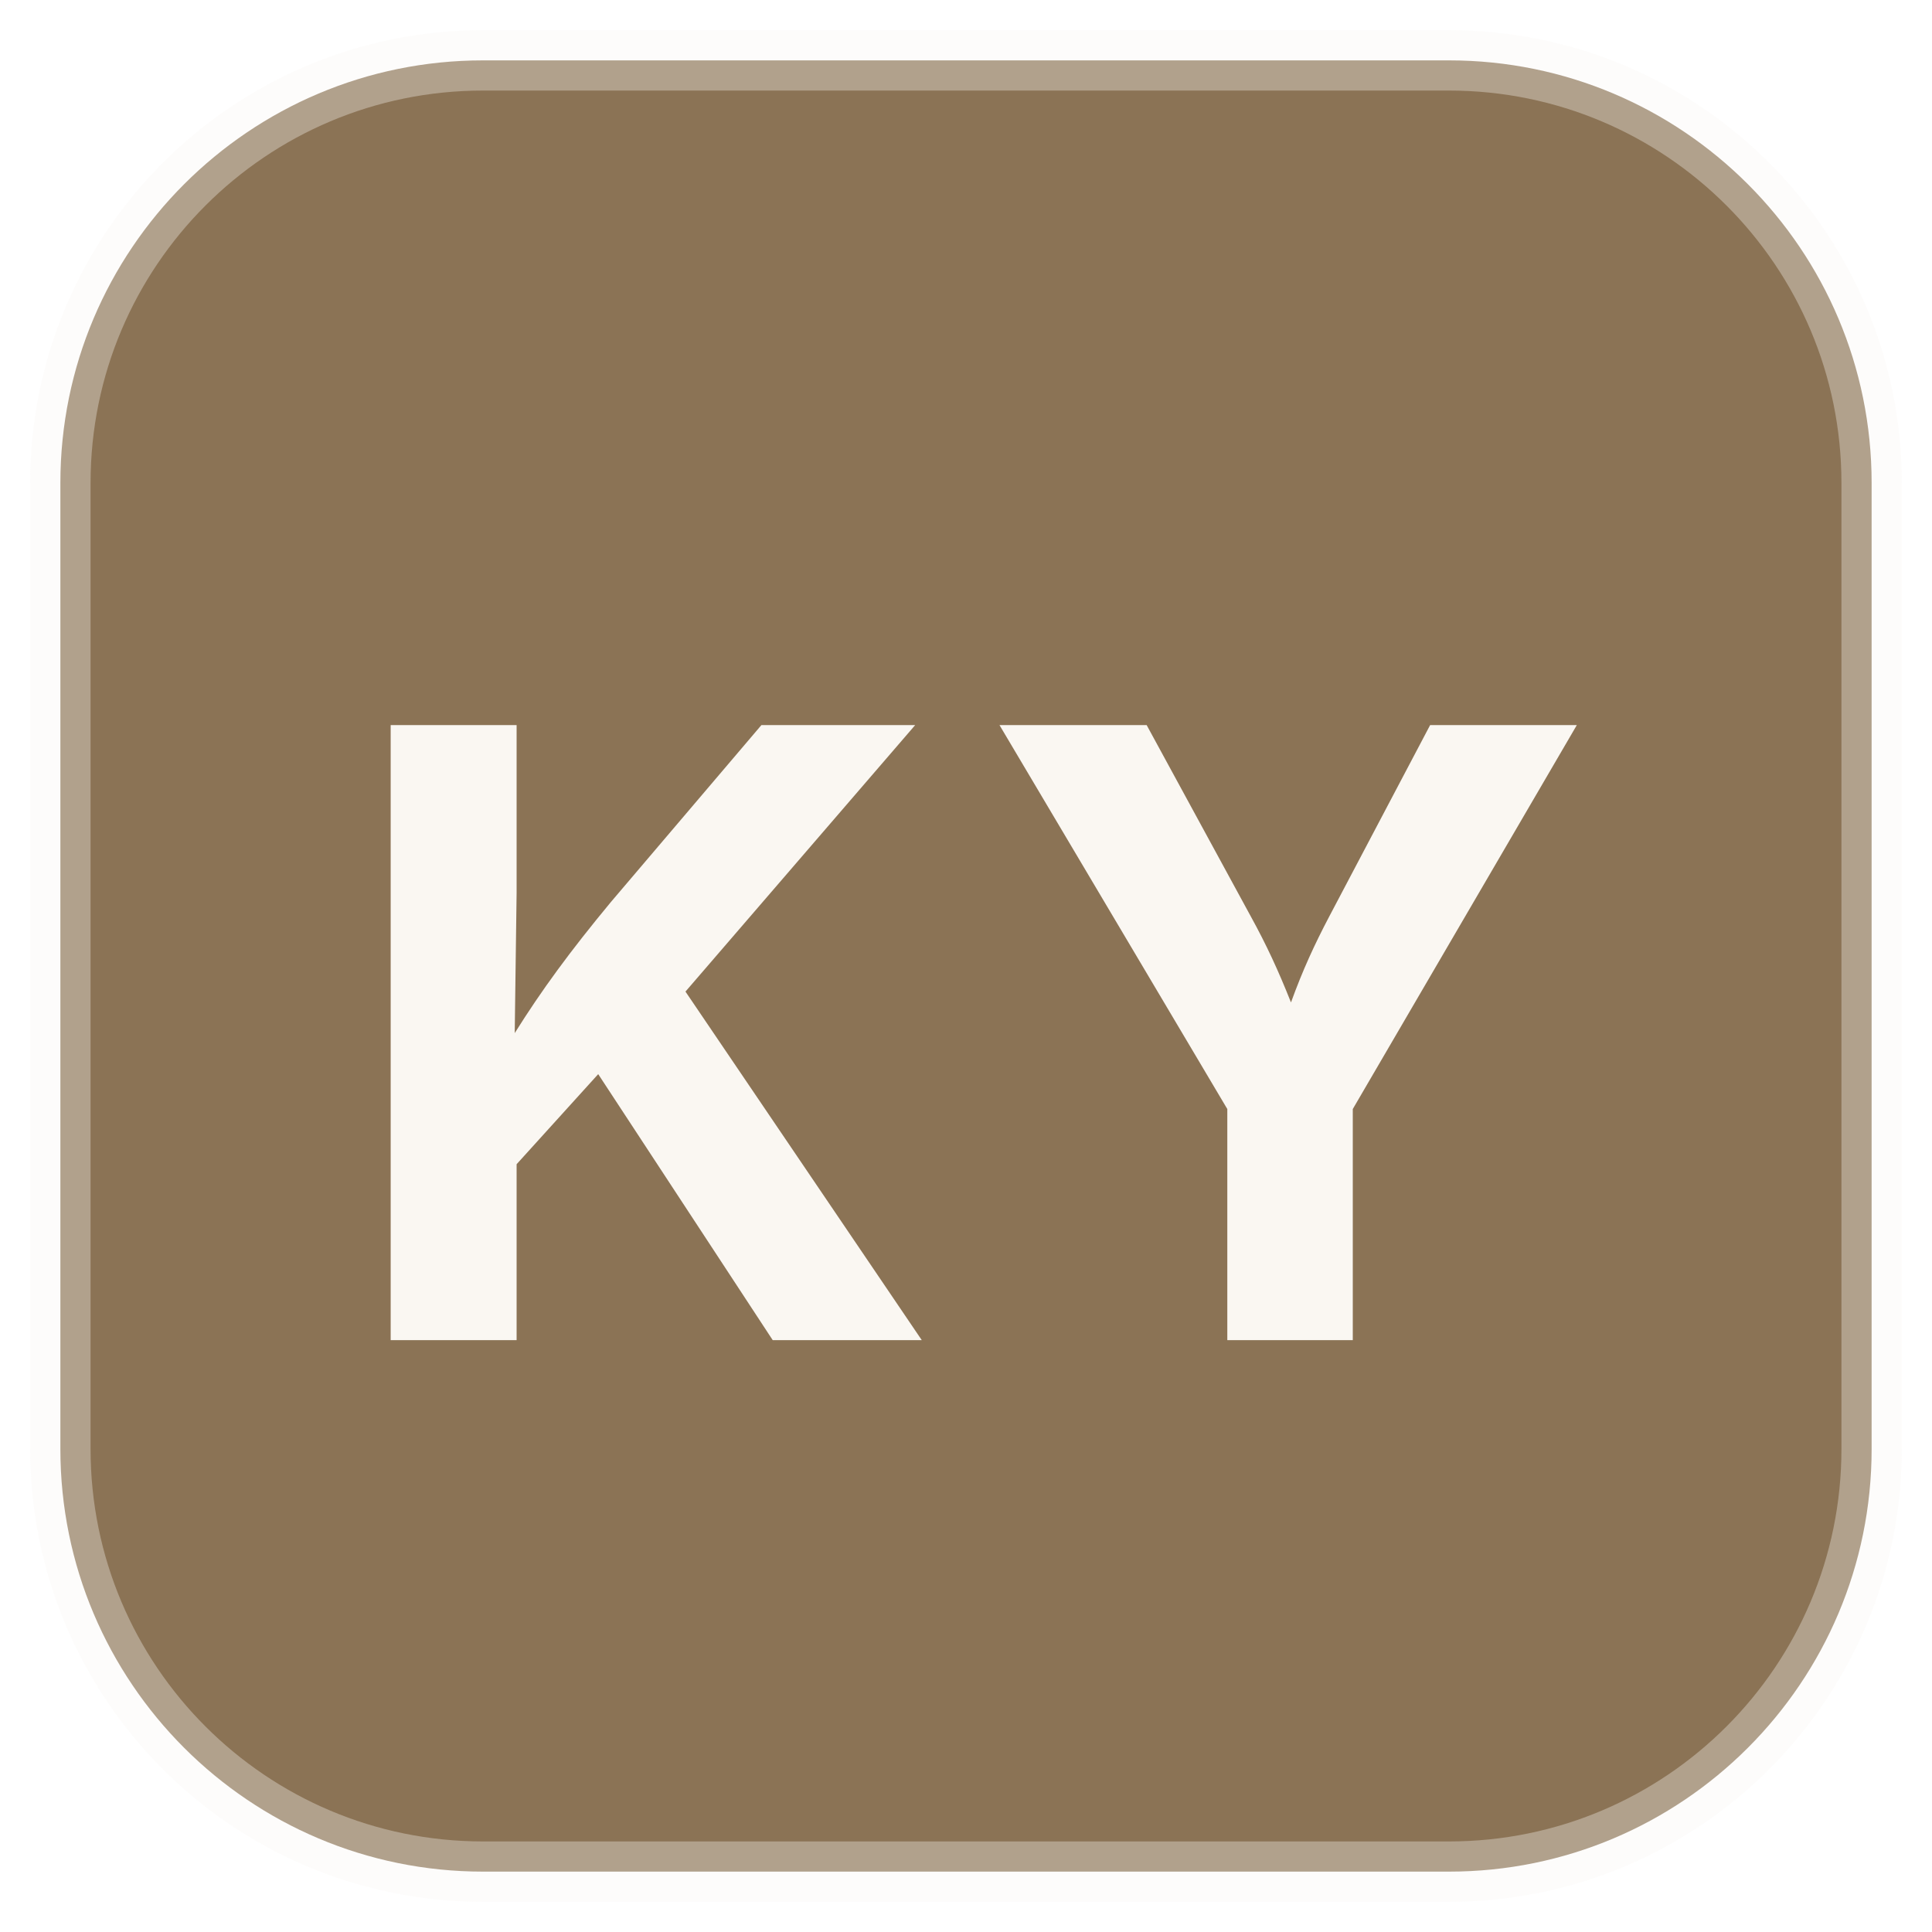
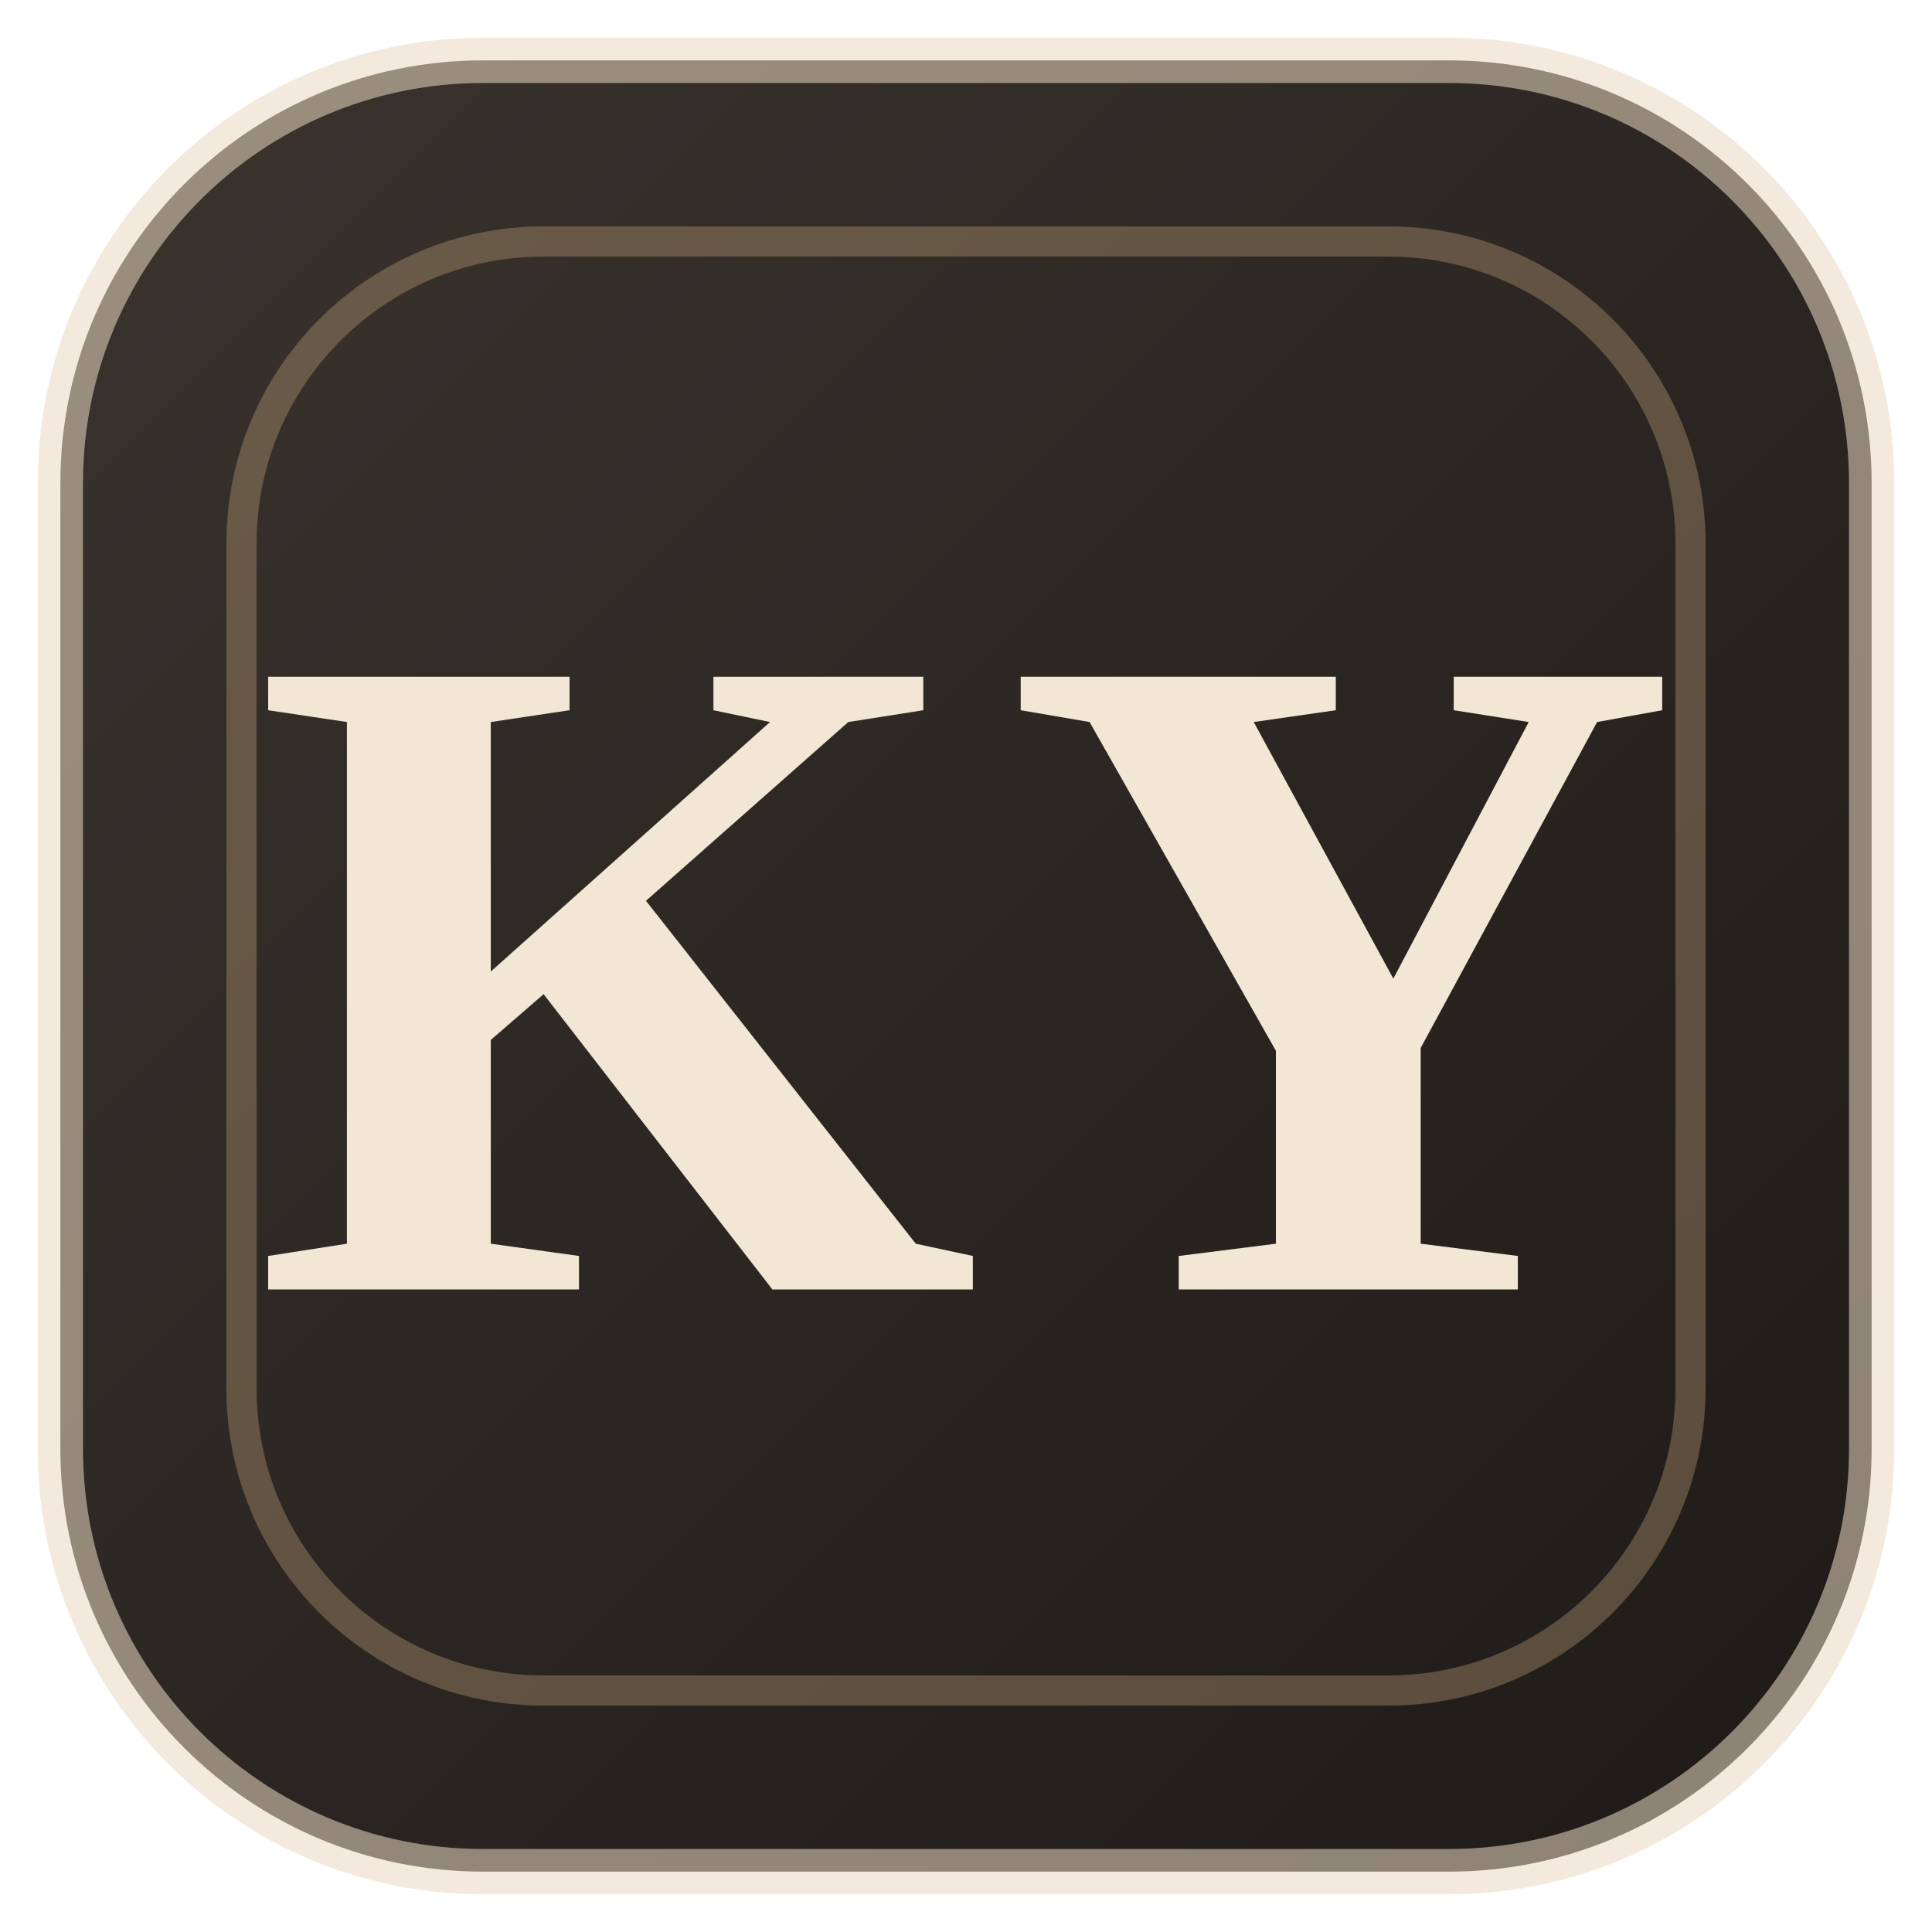
<svg xmlns="http://www.w3.org/2000/svg" viewBox="0 0 64 64" role="img" aria-label="KY">
-   <rect x="2" y="2" width="60" height="60" rx="14" fill="#8B7355" />
-   <rect x="2" y="2" width="60" height="60" rx="14" fill="none" stroke="#FAF7F2" stroke-opacity="0.35" stroke-width="2" />
-   <text x="50%" y="53%" text-anchor="middle" dominant-baseline="middle" font-family="Inter, Arial, sans-serif" font-size="28" font-weight="700" letter-spacing="1.2" fill="#FAF7F2">
+   <defs>
+     <linearGradient id="ky-bg" x1="0%" y1="0%" x2="100%" y2="100%">
+       <stop offset="0%" stop-color="#3A332E" />
+       <stop offset="100%" stop-color="#1E1A17" />
+     </linearGradient>
+   </defs>
+   <rect x="2" y="2" width="60" height="60" rx="14" fill="url(#ky-bg)" />
+   <rect x="2" y="2" width="60" height="60" rx="14" fill="none" stroke="#E8D8C0" stroke-opacity="0.55" stroke-width="1.5" />
+   <rect x="8" y="8" width="48" height="48" rx="10" fill="none" stroke="#C8A67E" stroke-opacity="0.35" stroke-width="1" />
+   <text x="50%" y="53%" text-anchor="middle" dominant-baseline="middle" font-family="'Cormorant Garamond', 'Times New Roman', serif" font-size="31" font-weight="600" letter-spacing="0.8" fill="#F2E6D4">
    KY
  </text>
</svg>
